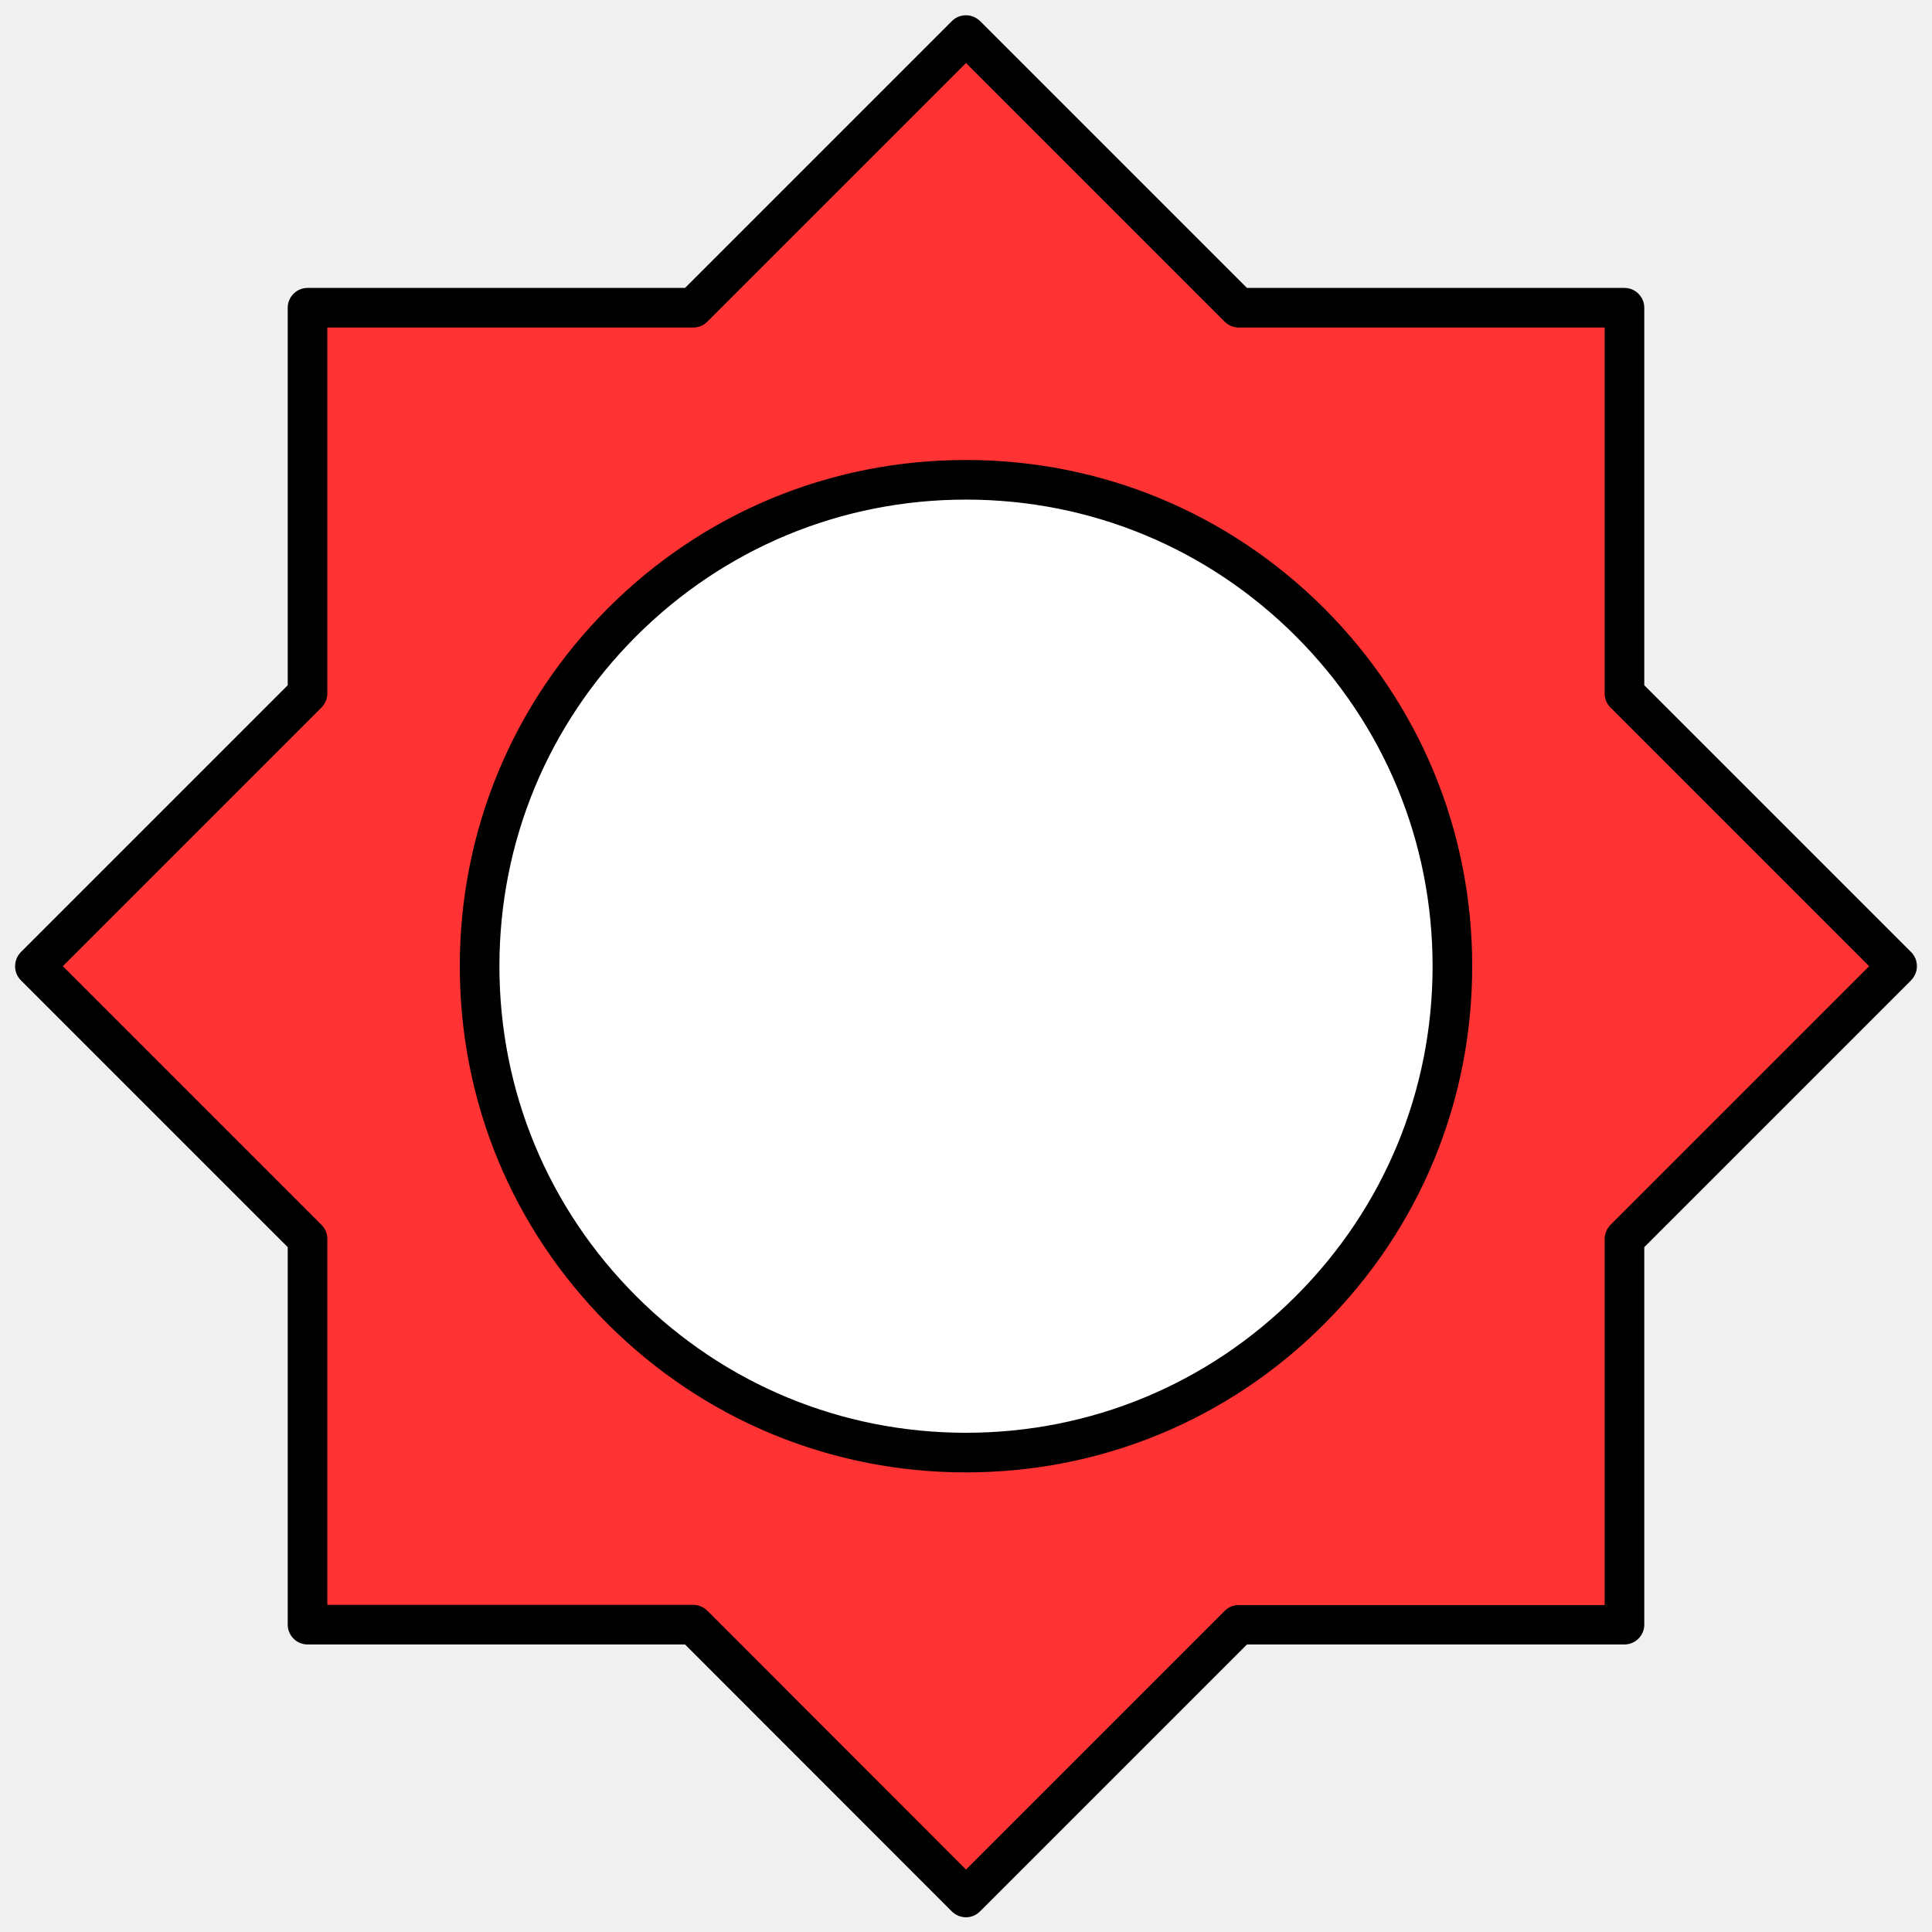
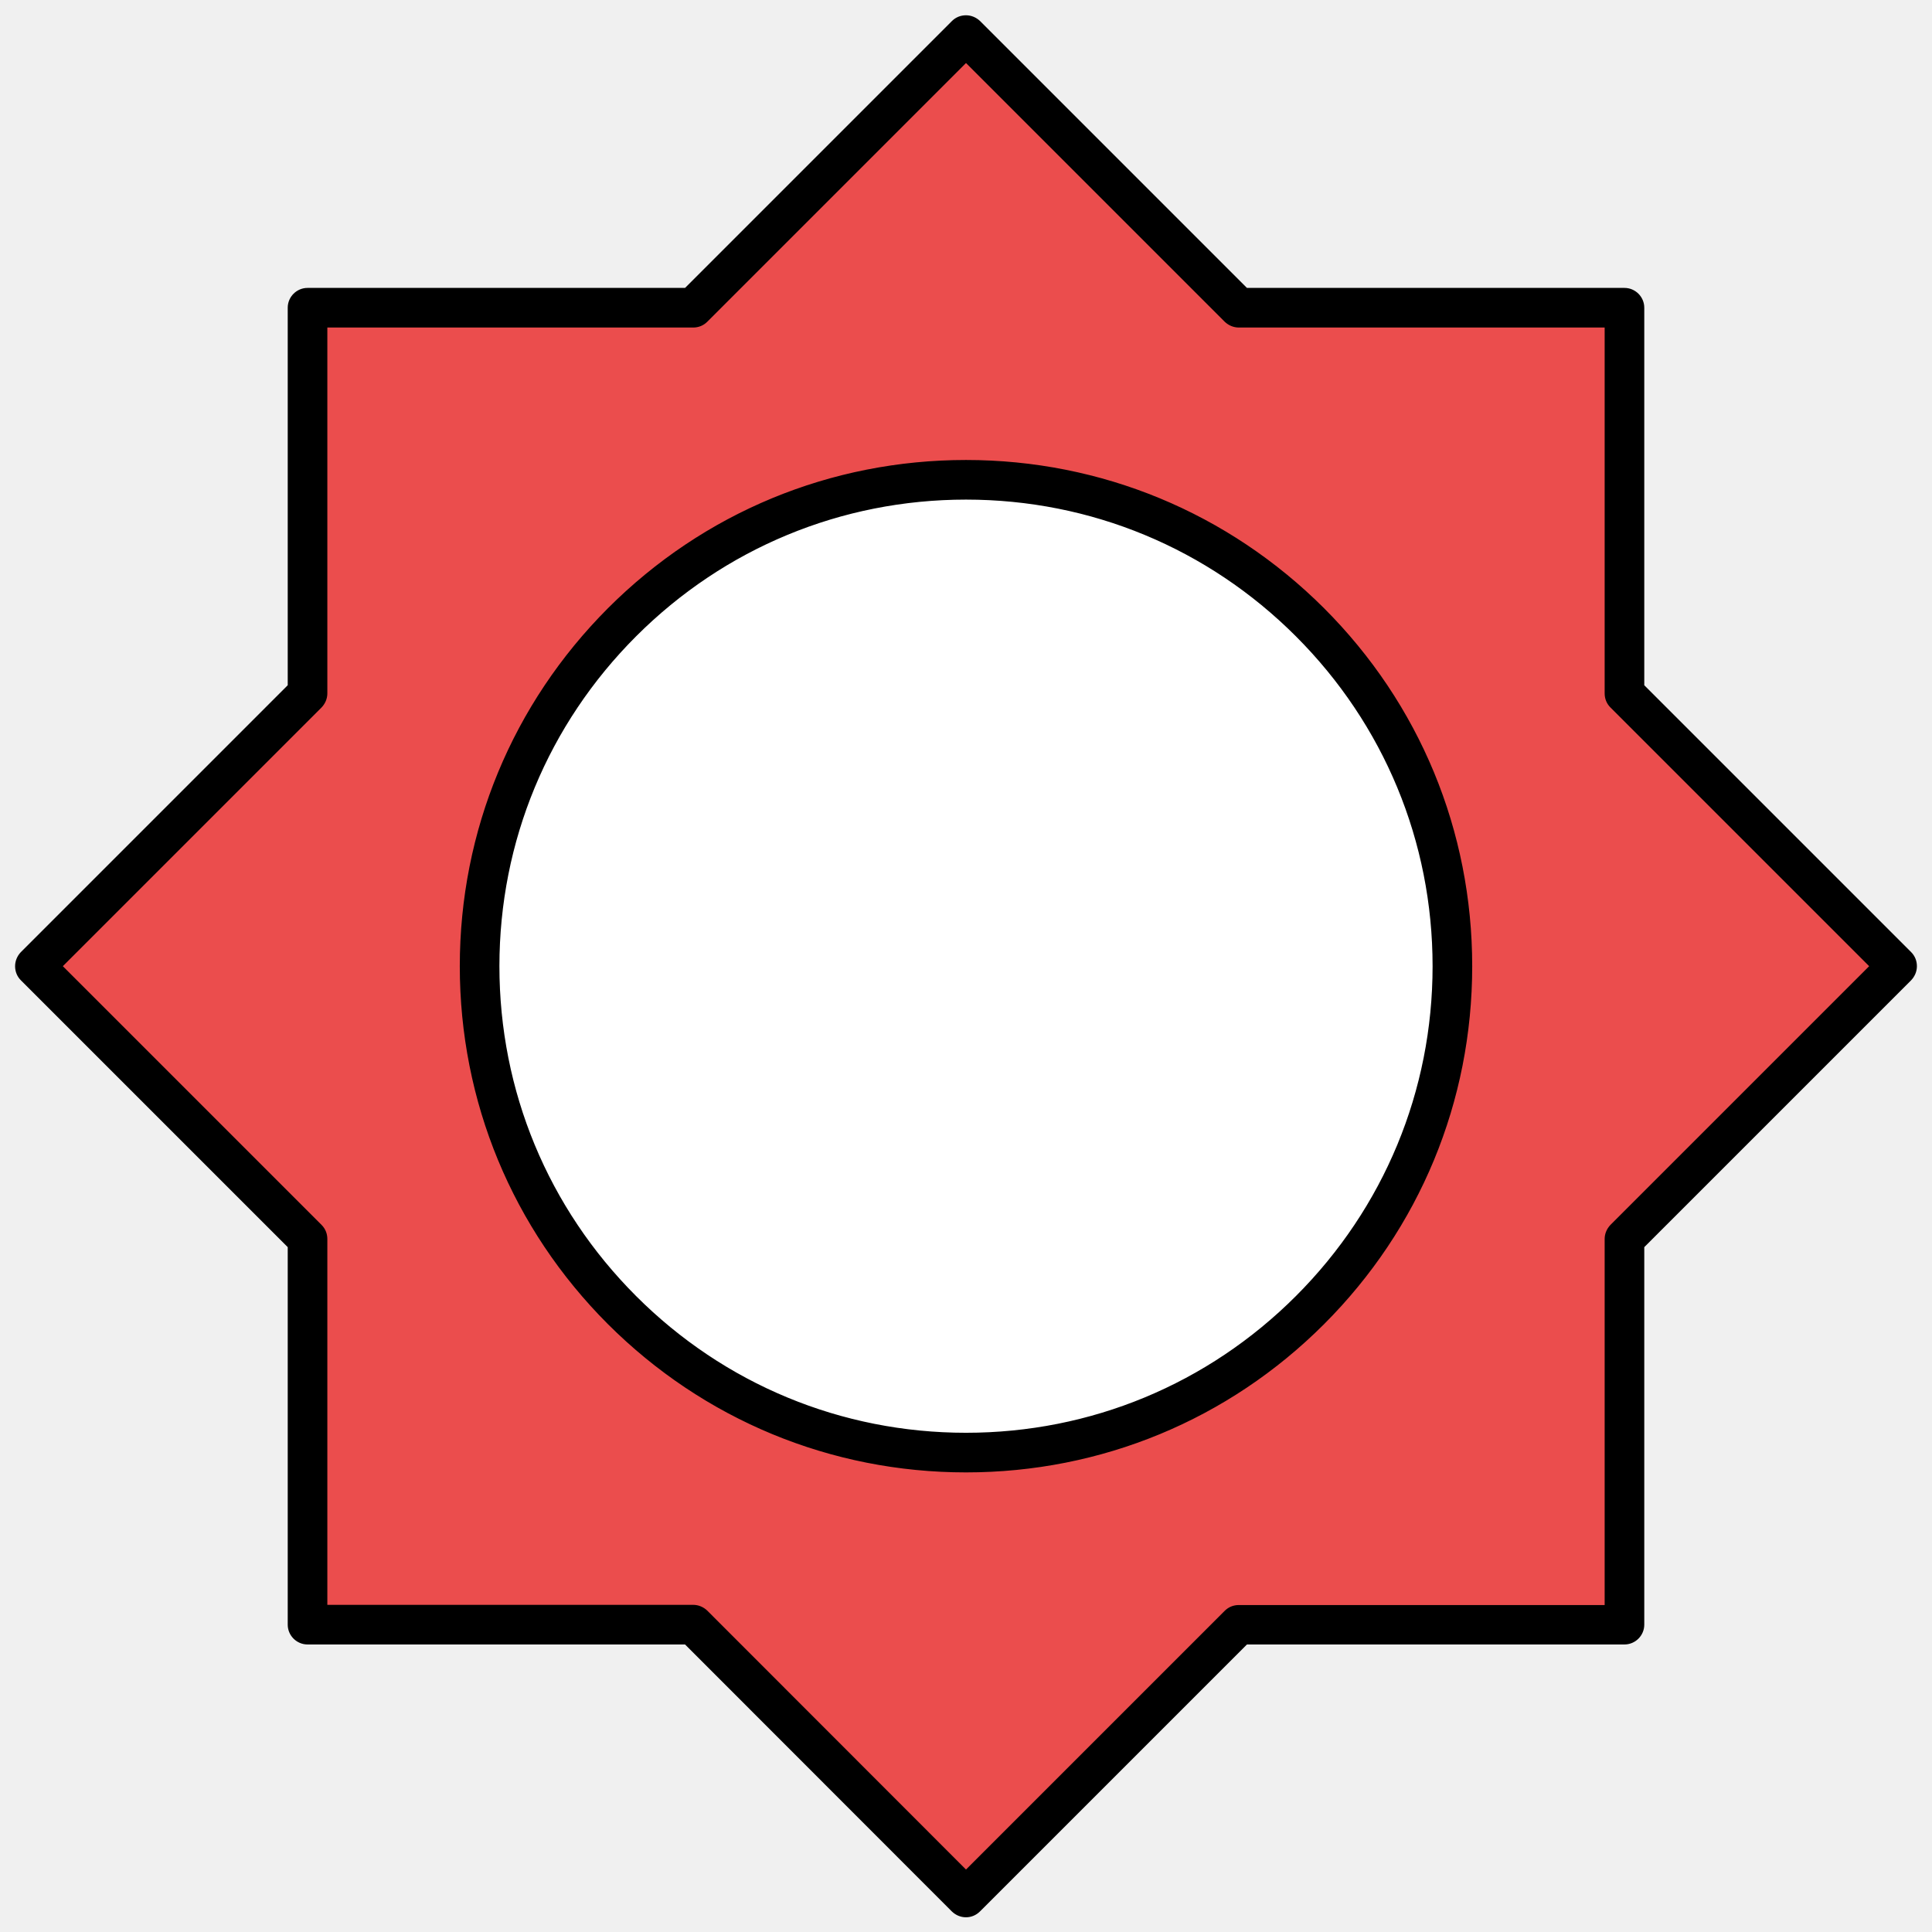
<svg xmlns="http://www.w3.org/2000/svg" width="64px" height="64px" viewBox="0 0 1024 1024" class="icon" version="1.1" fill="#000000" stroke="#000000">
  <g id="SVGRepo_bgCarrier" stroke-width="0" />
  <g id="SVGRepo_tracerCarrier" stroke-linecap="round" stroke-linejoin="round" />
  <g id="SVGRepo_iconCarrier">
-     <path d="M861 656.7l144.6-144.6L861 367.6V163.1H656.6L512 18.6 367.4 163.1H163v204.5L18.4 512.1 163 656.7v204.4h204.4L512 1005.7l144.6-144.6H861z" fill="#ff3333" />
+     <path d="M861 656.7l144.6-144.6L861 367.6V163.1H656.6L512 18.6 367.4 163.1H163v204.5L18.4 512.1 163 656.7v204.4h204.4L512 1005.7l144.6-144.6H861z" fill="#eb4d4d" />
    <path d="M512 1015.7c-2.6 0-5.1-1-7.1-2.9L363.3 871.1H163c-5.5 0-10-4.5-10-10V660.8L11.4 519.2c-1.9-1.9-2.9-4.4-2.9-7.1 0-2.7 1.1-5.2 2.9-7.1L153 363.4V163.1c0-5.5 4.5-10 10-10h200.3L504.9 11.5c1.9-1.9 4.4-2.9 7.1-2.9s5.2 1.1 7.1 2.9l141.6 141.6H861c5.5 0 10 4.5 10 10v200.3L1012.6 505c1.9 1.9 2.9 4.4 2.9 7.1 0 2.7-1.1 5.2-2.9 7.1L871 660.8v200.3c0 5.5-4.5 10-10 10H660.7l-141.6 141.6c-2 2-4.5 3-7.1 3zM173 851.1h194.4c2.7 0 5.2 1.1 7.1 2.9L512 991.6l137.5-137.5c1.9-1.9 4.4-2.9 7.1-2.9H851V656.7c0-2.7 1.1-5.2 2.9-7.1l137.5-137.5-137.5-137.5c-1.9-1.9-2.9-4.4-2.9-7.1V173.1H656.6c-2.7 0-5.2-1.1-7.1-2.9L512 32.7 374.5 170.2c-1.9 1.9-4.4 2.9-7.1 2.9H173v194.4c0 2.7-1.1 5.2-2.9 7.1L32.6 512.1l137.5 137.5c1.9 1.9 2.9 4.4 2.9 7.1v194.4z" fill="" />
    <path d="M512 512.1m-257.8 0a257.8 257.8 0 1 0 515.6 0 257.8 257.8 0 1 0-515.6 0Z" fill="#ffffff" />
    <path d="M512 779.9c-71.5 0-138.8-27.9-189.4-78.4-50.6-50.6-78.4-117.8-78.4-189.4s27.9-138.8 78.4-189.4c50.6-50.6 117.8-78.4 189.4-78.4 71.5 0 138.8 27.9 189.4 78.4 50.6 50.6 78.4 117.8 78.4 189.4S752 650.9 701.4 701.5 583.5 779.9 512 779.9z m0-515.6c-66.2 0-128.4 25.8-175.2 72.6-46.8 46.8-72.6 109-72.6 175.2s25.8 128.4 72.6 175.2c46.8 46.8 109 72.6 175.2 72.6 66.2 0 128.4-25.8 175.2-72.6 46.8-46.8 72.6-109 72.6-175.2S734 383.7 687.2 336.9c-46.8-46.8-109-72.6-175.2-72.6z" fill="" />
  </g>
</svg>
